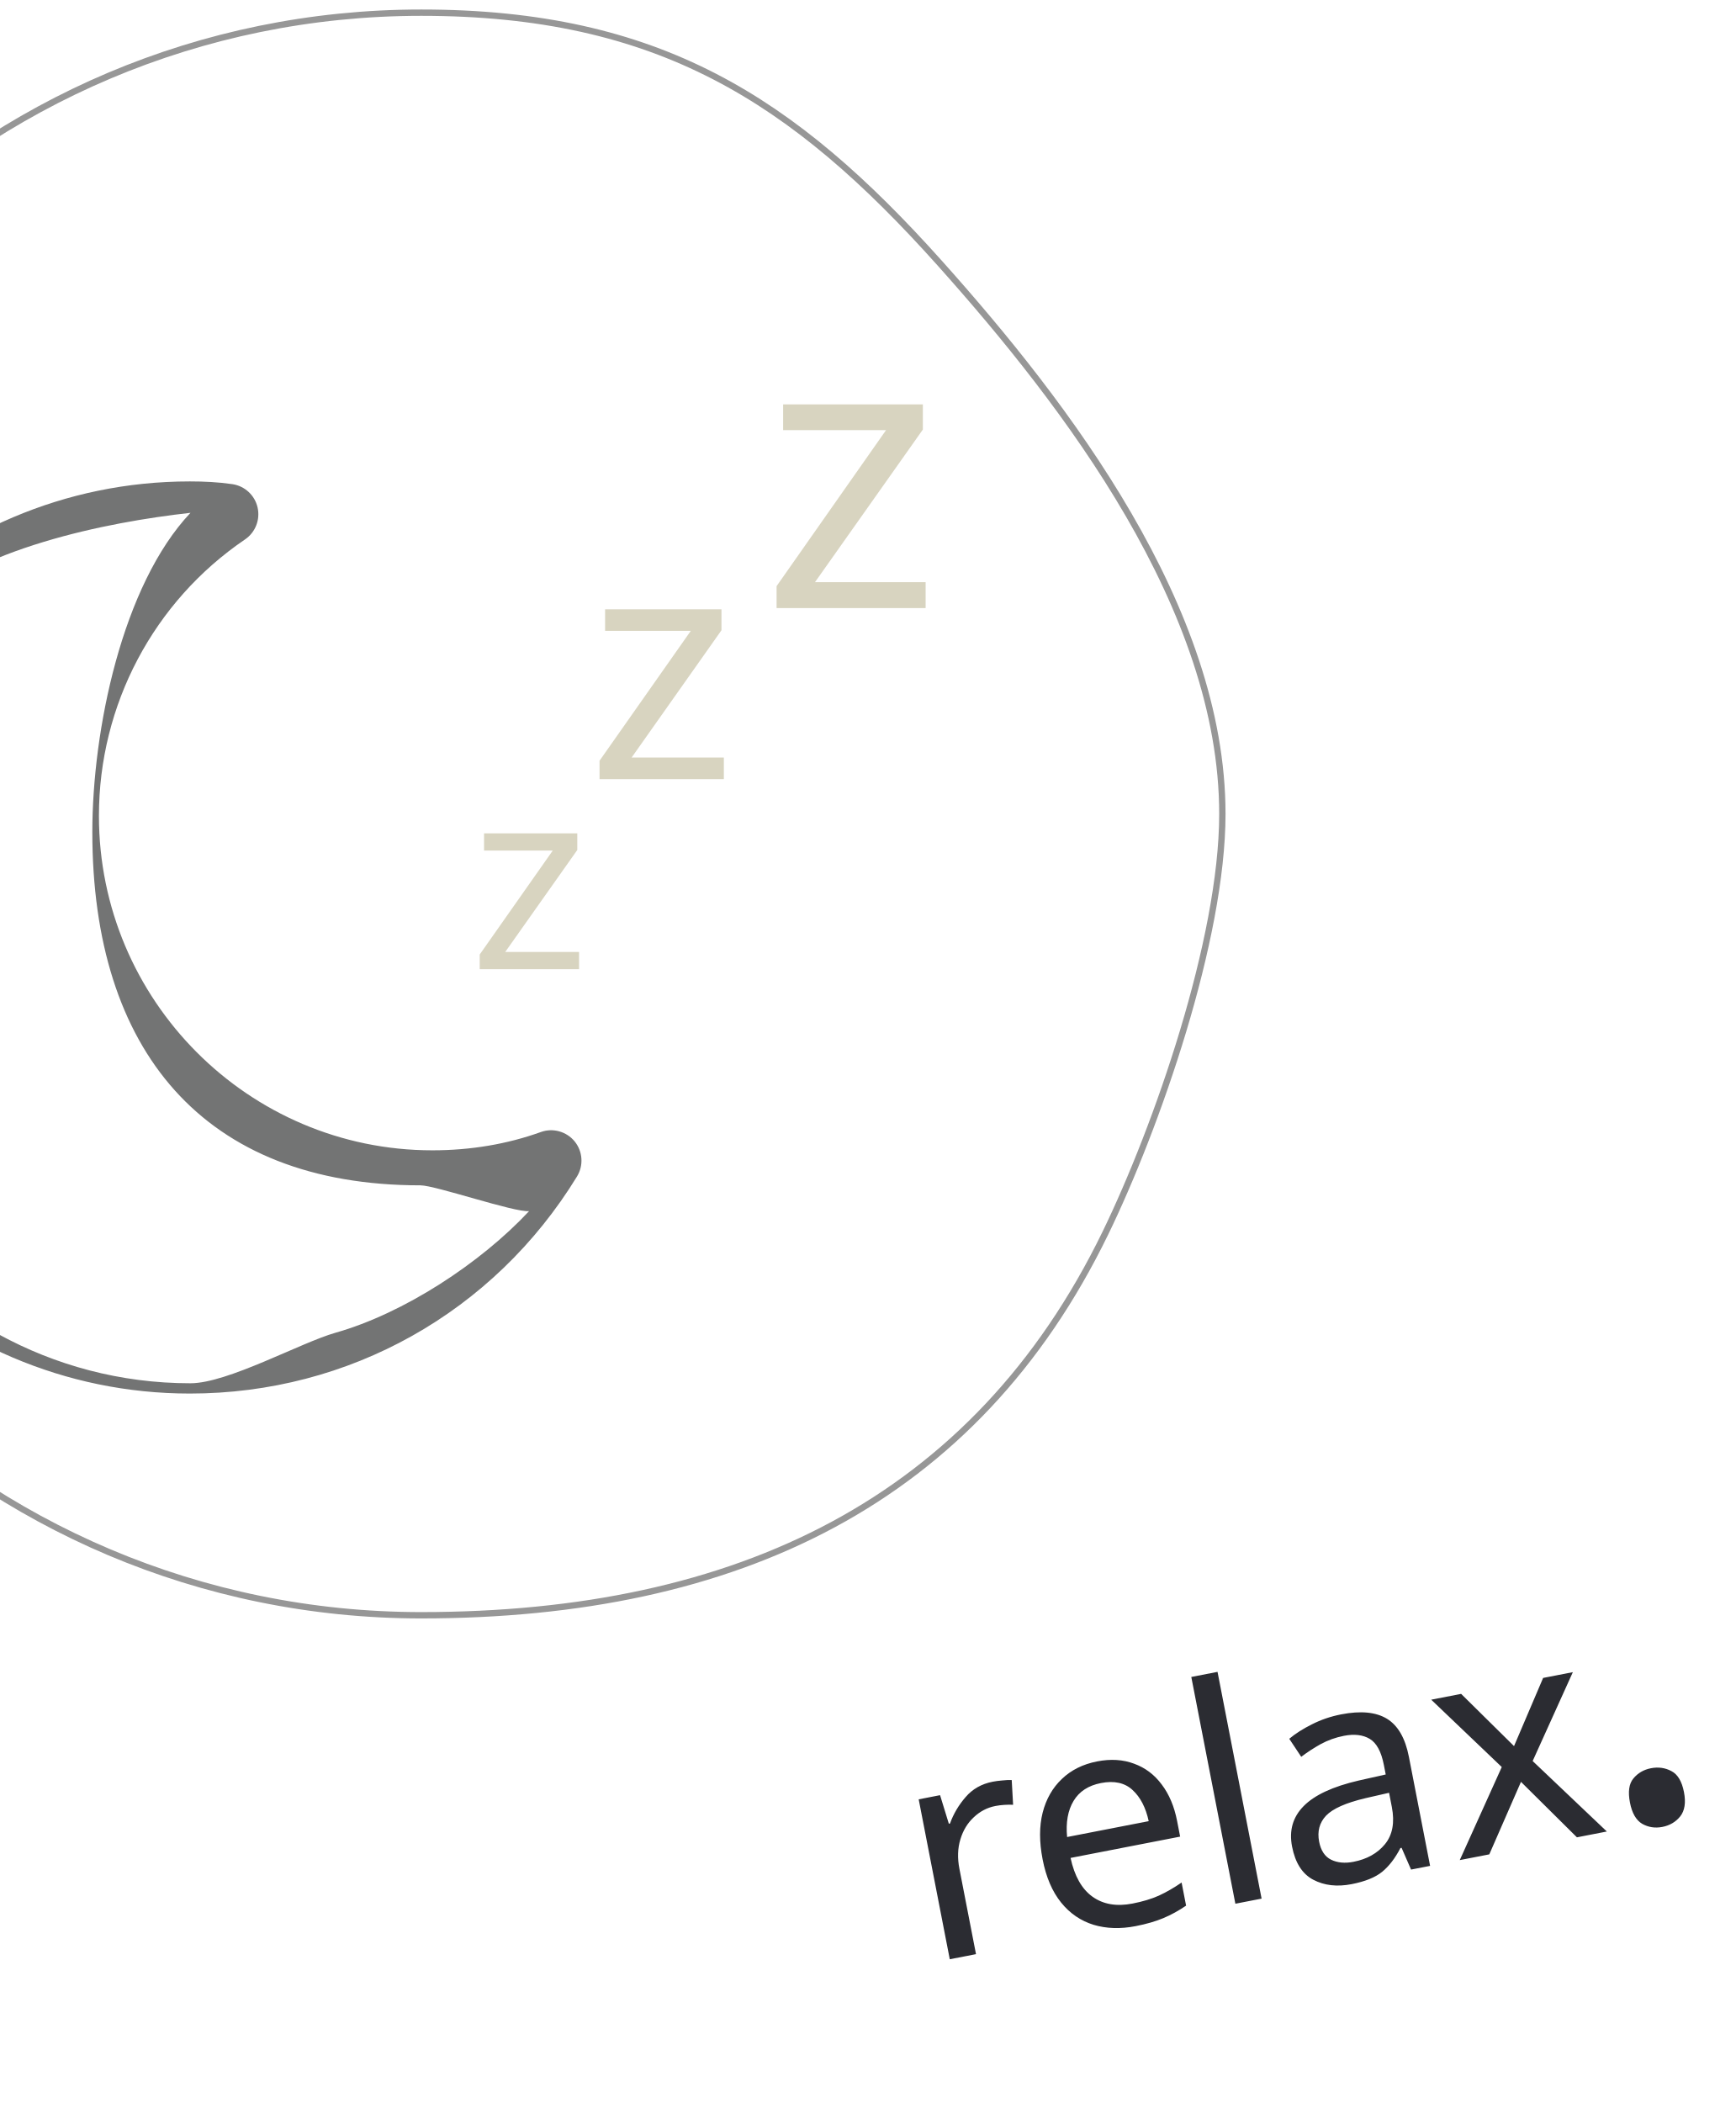
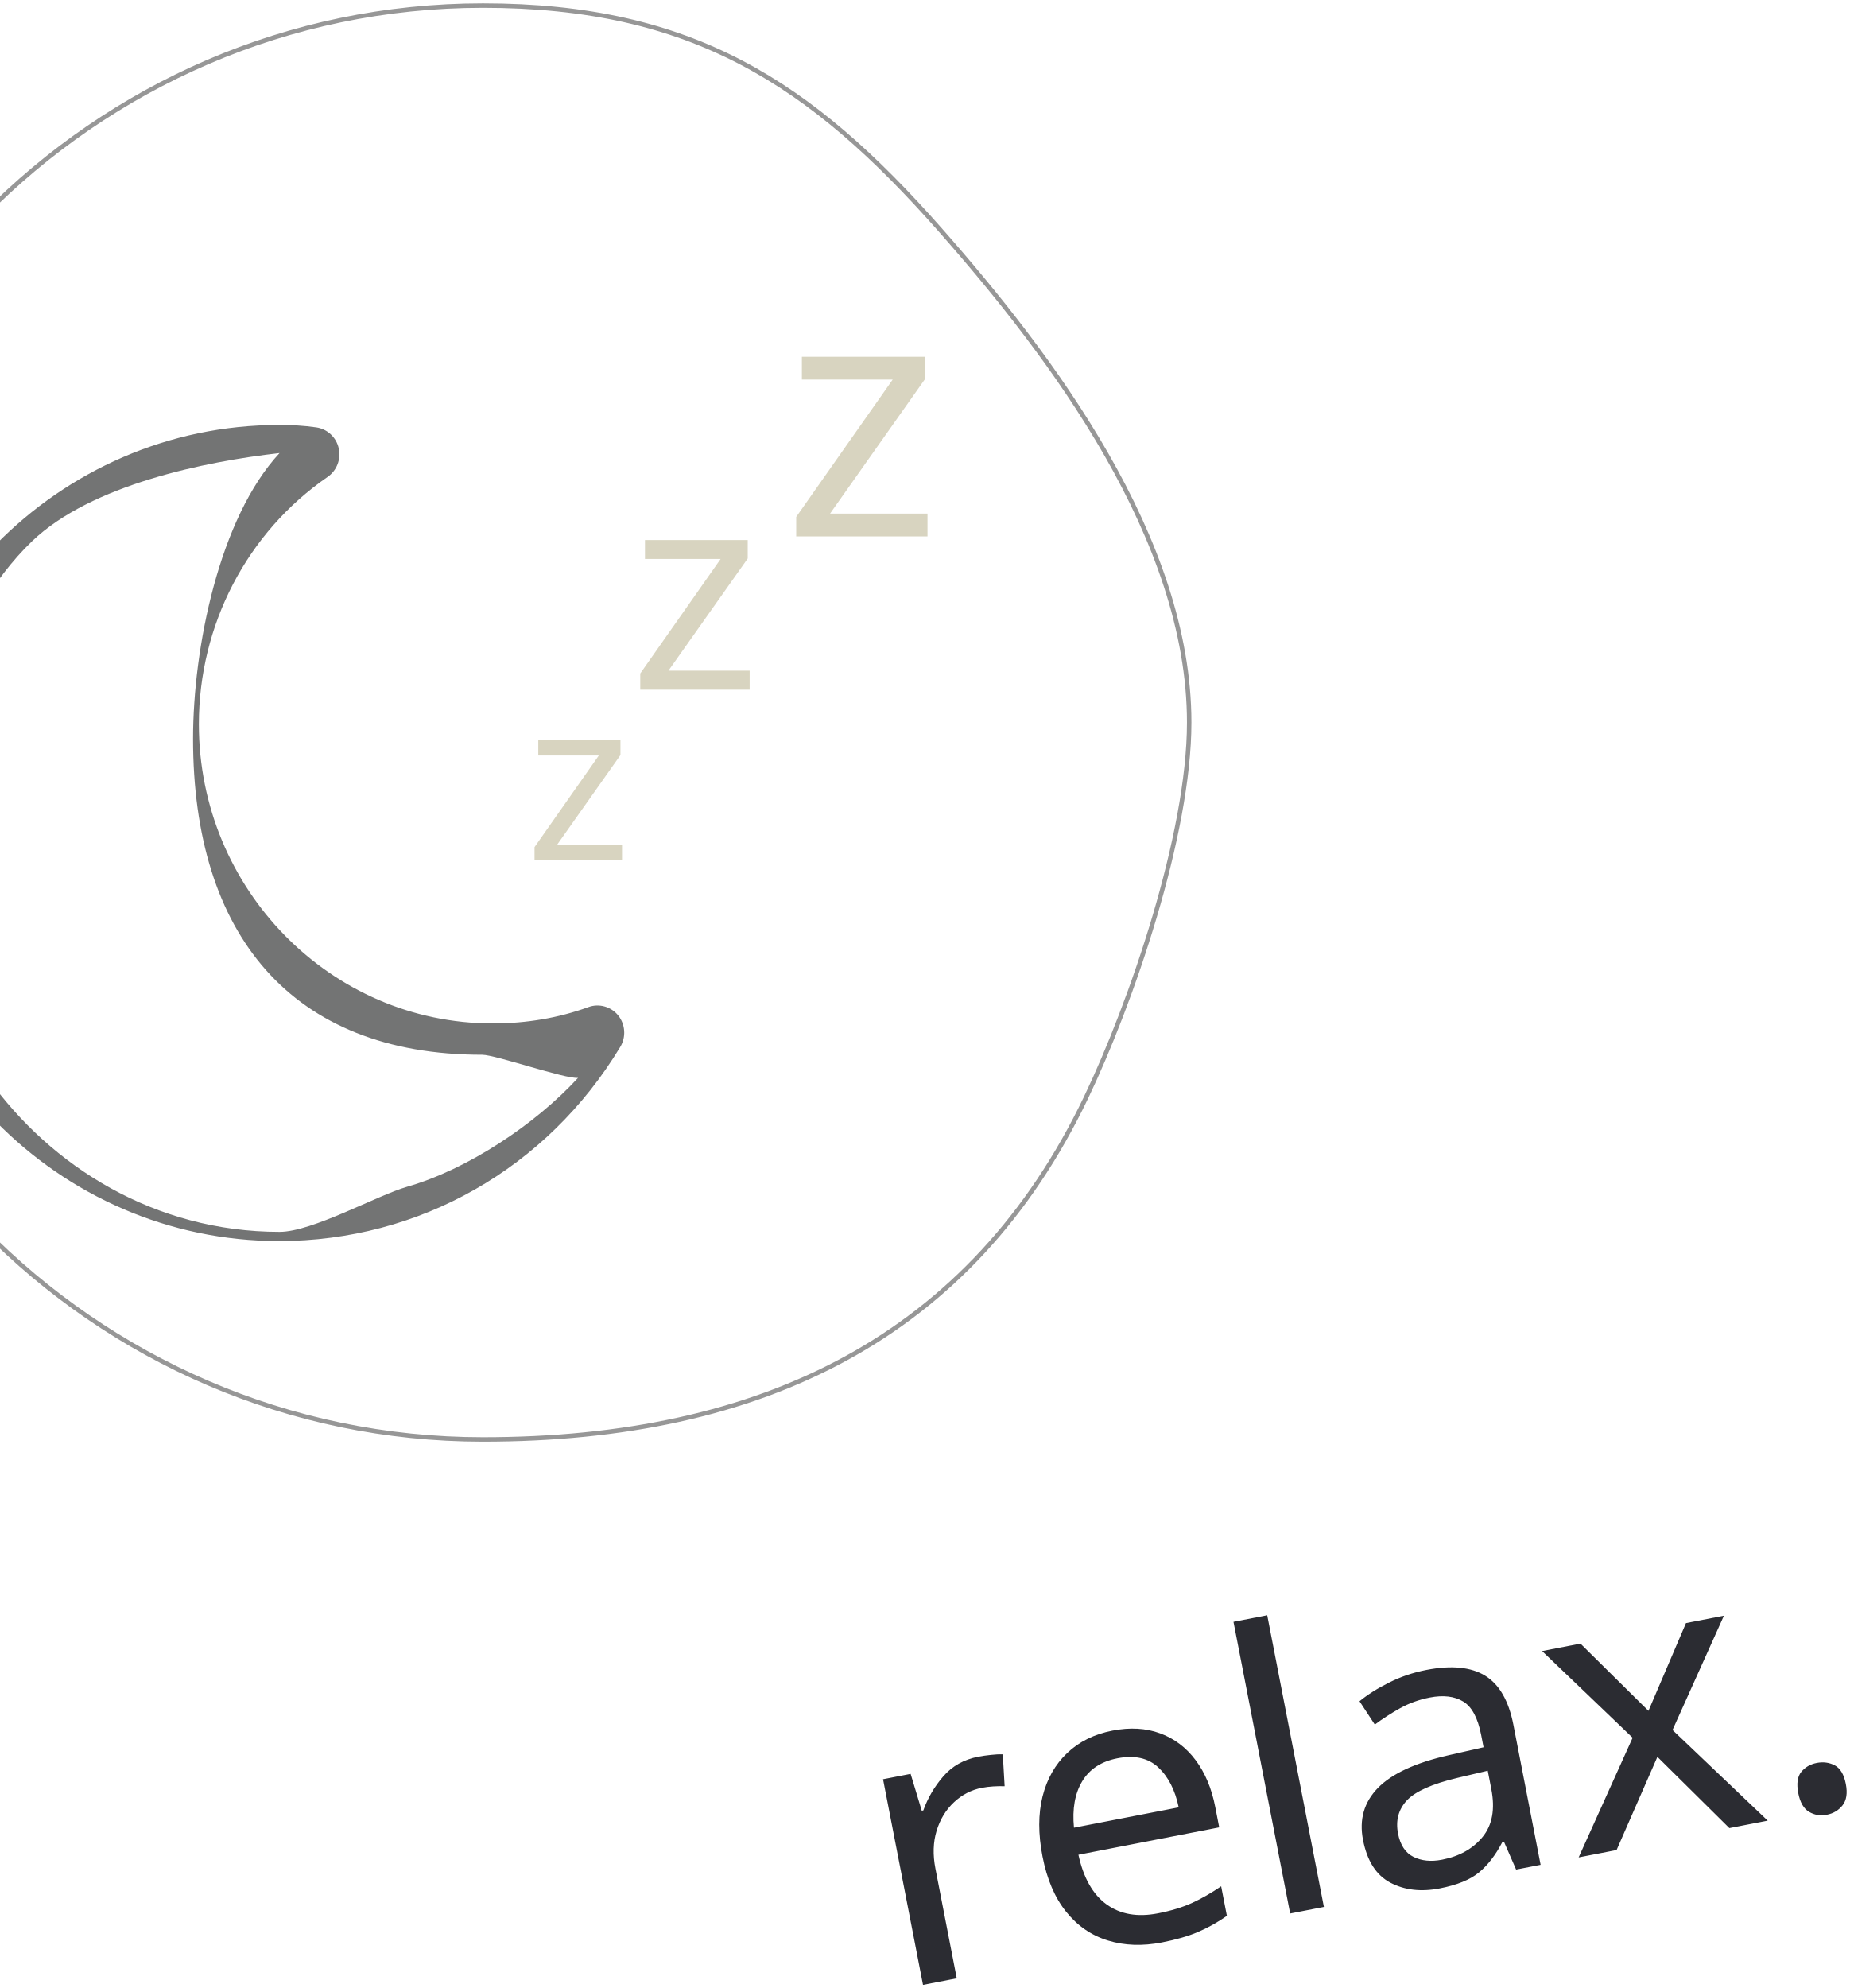
- <svg xmlns="http://www.w3.org/2000/svg" width="137px" height="166px" viewBox="0 0 137 166" version="1.1">
+ <svg xmlns="http://www.w3.org/2000/svg" width="332px" height="356px" viewBox="0 0 332 356" version="1.1">
  <defs />
-   <g id="MR-Mobile" stroke="none" stroke-width="1" fill="none" fill-rule="evenodd" transform="translate(0, -1689)">
-     <g id="Vickie" transform="translate(-30, 1690)">
-       <g id="Relax">
-         <text id="z" font-family="DKMoreOrLess-Regular, DK More Or Less" font-size="20" font-weight="normal" fill="#D8D4C0">
-           <tspan x="67.09" y="75.5">z</tspan>
+   <g id="matrebel-desktop-copy" stroke="none" stroke-width="1" fill="none" fill-rule="evenodd" transform="translate(0, -2413)">
+     <g id="Refresh" transform="translate(-89, 1327)">
+       <g id="Relax" transform="translate(49, 1087)">
+         <text id="z" font-family="DKMoreOrLess-Regular, DK More Or Less" font-size="40" font-weight="normal" fill="#D8D4C0">
+           <tspan x="134.18" y="153.009">z</tspan>
        </text>
-         <text id="z" font-family="DKMoreOrLess-Regular, DK More Or Less" font-size="25" font-weight="normal" fill="#D8D4C0">
-           <tspan x="76.362" y="60.5">z</tspan>
+         <text id="z" font-family="DKMoreOrLess-Regular, DK More Or Less" font-size="50" font-weight="normal" fill="#D8D4C0">
+           <tspan x="152.725" y="122.51">z</tspan>
        </text>
-         <text id="z" font-family="DKMoreOrLess-Regular, DK More Or Less" font-size="30" font-weight="normal" fill="#D8D4C0">
-           <tspan x="90.135" y="47">z</tspan>
+         <text id="z" font-family="DKMoreOrLess-Regular, DK More Or Less" font-size="60" font-weight="normal" fill="#D8D4C0">
+           <tspan x="180.27" y="95.049">z</tspan>
        </text>
-         <g id="moon" transform="translate(9, 37)" fill="#737474" fill-rule="nonzero">
-           <path d="M66.368,52.099 C65.727,51.312 64.646,51.014 63.703,51.355 C61.047,52.31 58.166,52.8 55.132,52.8 C40.621,52.8 28.81,40.954 28.81,26.4 C28.81,17.64 33.122,9.485 40.344,4.579 C41.162,4.022 41.555,3.019 41.334,2.054 C41.114,1.09 40.32,0.36 39.344,0.216 C38.224,0.053 37.109,0 35.989,0 C16.195,0 0.096,16.147 0.096,36 C0.096,55.853 16.195,72 35.989,72 C48.551,72 59.98,65.597 66.55,54.869 C67.082,54 67.01,52.891 66.368,52.099 Z M36.037,71.188 C24.884,71.188 15.56,65.437 9.898,57.6 C6.853,53.384 5.466,46.735 4.014,39.18 C2.295,30.242 6.807,16.931 13.871,10.258 C19.157,5.265 29.396,3.222 36.037,2.479 C30.648,8.195 28.289,19.63 28.289,27.689 C28.289,44.893 37.037,55.564 54.189,55.564 C55.376,55.564 61.626,57.72 62.77,57.6 C58.922,61.723 52.871,65.675 47.484,67.2 C44.75,67.974 38.979,71.188 36.037,71.188 Z" id="Shape" />
+         <g id="moon" transform="translate(18, 75.10119)" fill="#737474" fill-rule="nonzero">
+           <path d="M132.737,105.749 C131.454,104.151 129.291,103.547 127.406,104.239 C122.093,106.178 116.331,107.171 110.263,107.171 C81.243,107.171 57.62,83.126 57.62,53.586 C57.62,35.805 66.244,19.252 80.687,9.295 C82.324,8.165 83.109,6.128 82.669,4.17 C82.228,2.212 80.64,0.731 78.687,0.438 C76.447,0.107 74.217,0 71.977,0 C32.39,0 0.192,32.775 0.192,73.071 C0.192,113.368 32.39,146.143 71.977,146.143 C97.102,146.143 119.959,133.146 133.101,111.371 C134.163,109.607 134.019,107.357 132.737,105.749 Z M72.074,144.494 C49.769,144.494 31.121,132.822 19.797,116.914 C13.705,108.357 10.933,94.861 8.027,79.525 C4.59,61.384 13.614,34.366 27.742,20.821 C38.314,10.686 58.793,6.54 72.074,5.031 C61.297,16.635 56.578,39.845 56.578,56.203 C56.578,91.121 74.075,112.783 108.379,112.783 C110.753,112.783 123.251,117.158 125.539,116.914 C117.844,125.283 105.742,133.304 94.969,136.4 C89.5,137.972 77.959,144.494 72.074,144.494 Z" id="Shape" />
        </g>
-         <path d="M63.25,126.5 C88.277,126.5 107.006,117.432 117.261,96.342 C121.32,87.995 126.5,73.155 126.5,63.25 C126.5,47.048 114.207,30.963 104.189,19.772 C92.607,6.835 81.98,0 63.25,0 C28.318,0 0,28.318 0,63.25 C0,98.182 28.318,126.5 63.25,126.5 Z" id="Oval-4" stroke="#979797" stroke-width="0.5" />
-         <text id="relax.." transform="translate(133.4917, 145.0529) rotate(-11) translate(-133.4917, -145.0529) " font-family="DKMoreOrLess-Regular, DK More Or Less" font-size="24" font-weight="normal" fill="#2B2C32">
-           <tspan x="101.817" y="148.053">relax</tspan>
-           <tspan x="156.417" y="148.053" font-size="35">..</tspan>
+         <path d="M126.5,256.765 C176.555,256.765 214.013,238.359 234.523,195.551 C242.64,178.61 253,148.486 253,128.382 C253,95.496 228.414,62.847 208.377,40.132 C185.215,13.874 163.96,0 126.5,0 C56.636,0 0,57.479 0,128.382 C0,199.286 56.636,256.765 126.5,256.765 Z" id="Oval-4" stroke="#979797" stroke-width="0.8" />
+         <text id="relax.." transform="translate(280.9834, 311.7219) rotate(-11) translate(-280.9834, -311.7219) " font-family="DKMoreOrLess-Regular, DK More Or Less" font-size="70" font-weight="normal" fill="#2B2C32">
+           <tspan x="192.608" y="339.222">relax..</tspan>
        </text>
      </g>
    </g>
  </g>
</svg>
